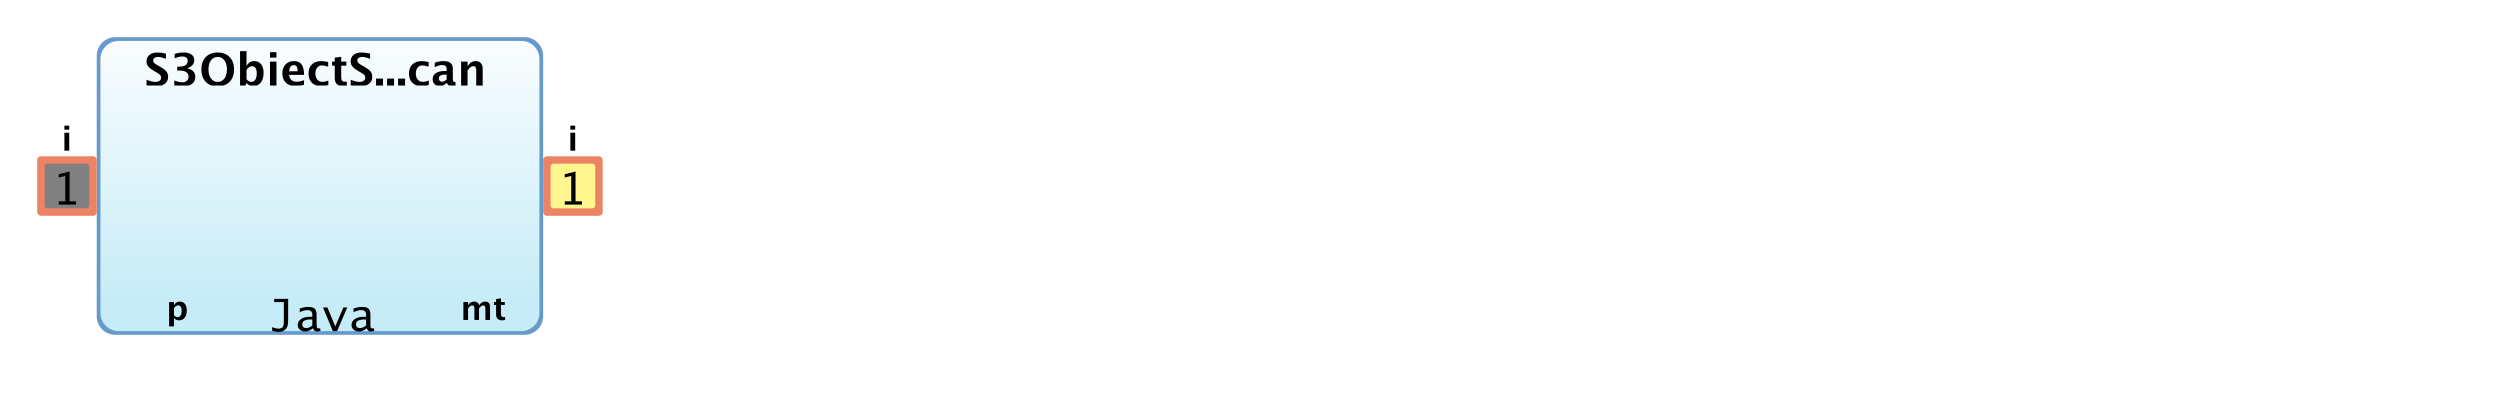
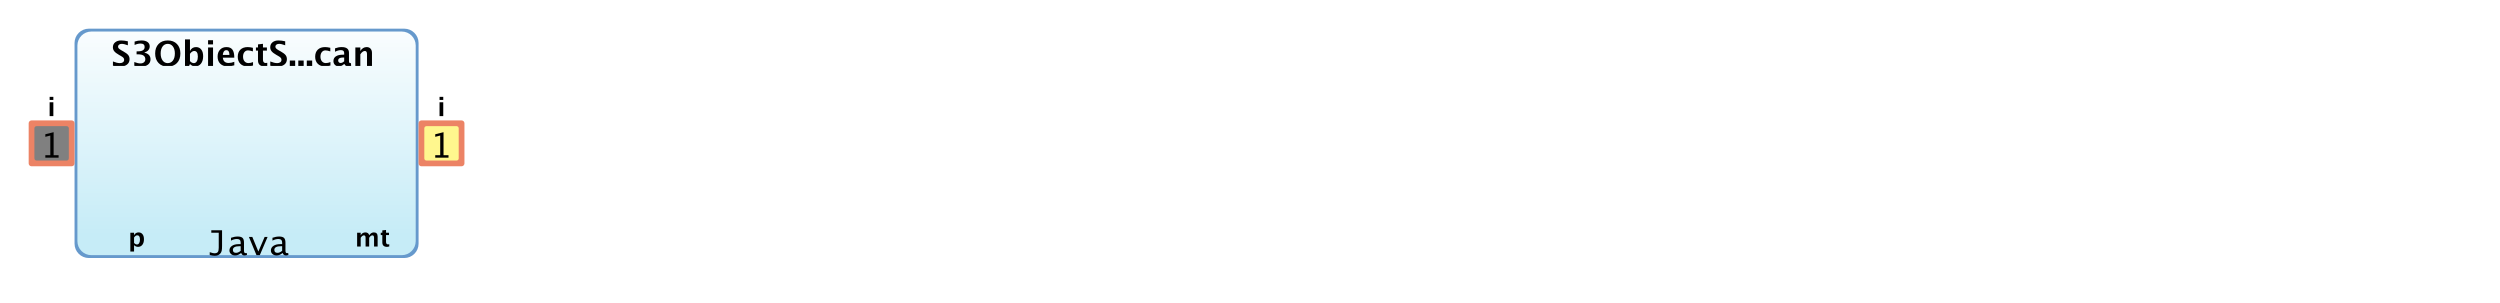
<svg xmlns="http://www.w3.org/2000/svg" style="fill-opacity:1; color-rendering:auto; color-interpolation:auto; text-rendering:auto; stroke:black; stroke-linecap:square; stroke-miterlimit:10; shape-rendering:auto; stroke-opacity:1; fill:black; stroke-dasharray:none; font-weight:normal; stroke-width:1; font-family:'Dialog'; font-style:normal; stroke-linejoin:miter; font-size:12; stroke-dashoffset:0; image-rendering:auto;">
  <defs id="genericDefs" />
  <g>
    <defs id="defs1">
      <linearGradient x1="26" gradientUnits="userSpaceOnUse" x2="26" y1="10" y2="82" id="linearGradient1" spreadMethod="pad">
        <stop style="stop-opacity:1; stop-color:rgb(250,253,254);" offset="0%" />
        <stop style="stop-opacity:1; stop-color:rgb(198,236,247);" offset="100%" />
      </linearGradient>
      <clipPath clipPathUnits="userSpaceOnUse" id="clipPath1">
        <path d="M38.8 11 L133.2 11 L133.2 23 L38.8 23 L38.8 11 Z" />
      </clipPath>
    </defs>
    <g style="fill:rgb(0,0,0); fill-opacity:0; stroke-opacity:0; stroke:rgb(0,0,0);">
-       <rect x="0" width="672" height="100" y="0" style="stroke:none;" />
+       <rect x="0" width="872" height="100" y="0" style="stroke:none;" />
    </g>
    <g style="fill:rgb(102,153,204); stroke:rgb(102,153,204);">
      <rect x="26" y="10" width="120" style="stroke:none;" rx="5" ry="5" height="80" />
      <rect x="27" y="11" width="118" style="fill:url(#linearGradient1); stroke:none;" rx="4.875" ry="4.875" height="78" />
    </g>
    <g style="font-family:sans-serif; font-weight:bold;">
      <path d="M39.394 22.922 L39.394 21.438 Q40.8 22.016 41.8 22.016 Q42.487 22.016 42.894 21.711 Q43.3 21.406 43.3 20.859 Q43.3 20.438 43.042 20.148 Q42.784 19.859 42.081 19.469 L41.503 19.141 Q40.347 18.484 39.862 17.883 Q39.378 17.281 39.378 16.484 Q39.378 15.406 40.167 14.758 Q40.956 14.109 42.253 14.109 Q43.284 14.109 44.597 14.406 L44.597 15.797 Q43.253 15.297 42.487 15.297 Q41.894 15.297 41.534 15.562 Q41.175 15.828 41.175 16.266 Q41.175 16.625 41.425 16.891 Q41.675 17.156 42.362 17.562 L42.987 17.906 Q44.237 18.609 44.714 19.195 Q45.191 19.781 45.191 20.641 Q45.191 21.844 44.292 22.531 Q43.394 23.219 41.831 23.219 Q40.784 23.219 39.394 22.922 ZM46.843 22.938 L46.843 21.641 Q48.124 22.125 48.968 22.125 Q49.749 22.125 50.218 21.727 Q50.687 21.328 50.687 20.672 Q50.687 18.953 48.171 18.953 L47.64 18.953 L47.64 17.922 L48.093 17.906 Q50.452 17.906 50.452 16.375 Q50.452 15.188 48.999 15.188 Q48.046 15.188 46.952 15.688 L46.952 14.5 Q48.093 14.109 49.359 14.109 Q50.702 14.109 51.46 14.656 Q52.218 15.203 52.218 16.172 Q52.218 17.719 50.312 18.344 Q52.499 18.844 52.499 20.688 Q52.499 21.859 51.624 22.539 Q50.749 23.219 49.234 23.219 Q47.952 23.219 46.843 22.938 ZM58.462 23.219 Q56.478 23.219 55.298 21.977 Q54.118 20.734 54.118 18.656 Q54.118 16.578 55.306 15.344 Q56.493 14.109 58.525 14.109 Q60.525 14.109 61.72 15.344 Q62.915 16.578 62.915 18.641 Q62.915 20.766 61.72 21.992 Q60.525 23.219 58.462 23.219 ZM58.478 22.016 Q59.65 22.016 60.322 21.109 Q60.993 20.203 60.993 18.641 Q60.993 17.125 60.314 16.211 Q59.634 15.297 58.525 15.297 Q57.384 15.297 56.712 16.211 Q56.04 17.125 56.04 18.656 Q56.04 20.172 56.712 21.094 Q57.384 22.016 58.478 22.016 ZM64.528 23 L64.528 13.75 L66.263 13.75 L66.263 17.781 Q66.935 16.422 68.372 16.422 Q69.528 16.422 70.193 17.273 Q70.857 18.125 70.857 19.609 Q70.857 21.219 70.107 22.18 Q69.357 23.141 68.107 23.141 Q67.028 23.141 66.263 22.344 L65.95 23 L64.528 23 ZM66.263 21.312 Q66.903 22.016 67.622 22.016 Q68.263 22.016 68.638 21.398 Q69.013 20.781 69.013 19.75 Q69.013 17.781 67.747 17.781 Q66.982 17.781 66.263 18.766 L66.263 21.312 ZM70.355 25.188 L70.355 24.031 Q71.105 24.375 71.652 24.375 Q72.152 24.375 72.362 24.062 Q72.573 23.75 72.573 23 L72.573 16.562 L74.308 16.562 L74.308 22.875 Q74.308 24.234 73.714 24.852 Q73.12 25.469 71.792 25.469 Q71.214 25.469 70.355 25.188 ZM72.573 15.484 L72.573 14.031 L74.308 14.031 L74.308 15.484 L72.573 15.484 ZM81.726 22.781 Q80.491 23.141 79.382 23.141 Q77.773 23.141 76.835 22.227 Q75.898 21.312 75.898 19.734 Q75.898 18.234 76.749 17.328 Q77.601 16.422 79.007 16.422 Q80.413 16.422 81.07 17.312 Q81.726 18.203 81.726 20.125 L77.726 20.125 Q77.913 21.969 79.757 21.969 Q80.632 21.969 81.726 21.562 L81.726 22.781 ZM77.71 19.156 L80.023 19.156 Q80.023 17.5 78.96 17.5 Q77.882 17.5 77.71 19.156 ZM88.257 22.859 Q87.179 23.141 86.257 23.141 Q84.726 23.141 83.827 22.234 Q82.929 21.328 82.929 19.781 Q82.929 18.203 83.851 17.312 Q84.773 16.422 86.398 16.422 Q87.179 16.422 88.21 16.672 L88.21 17.922 Q87.148 17.578 86.507 17.578 Q85.726 17.578 85.249 18.18 Q84.773 18.781 84.773 19.766 Q84.773 20.781 85.288 21.391 Q85.804 22 86.648 22 Q87.429 22 88.257 21.656 L88.257 22.859 ZM93.222 22.969 Q92.597 23.141 92.237 23.141 Q89.987 23.141 89.987 21.031 L89.987 17.656 L89.269 17.656 L89.269 16.562 L89.987 16.562 L89.987 15.484 L91.722 15.281 L91.722 16.562 L93.097 16.562 L93.097 17.656 L91.722 17.656 L91.722 20.812 Q91.722 21.984 92.691 21.984 Q92.909 21.984 93.222 21.906 L93.222 22.969 ZM94.273 22.922 L94.273 21.438 Q95.679 22.016 96.679 22.016 Q97.366 22.016 97.773 21.711 Q98.179 21.406 98.179 20.859 Q98.179 20.438 97.921 20.148 Q97.663 19.859 96.96 19.469 L96.382 19.141 Q95.226 18.484 94.741 17.883 Q94.257 17.281 94.257 16.484 Q94.257 15.406 95.046 14.758 Q95.835 14.109 97.132 14.109 Q98.163 14.109 99.476 14.406 L99.476 15.797 Q98.132 15.297 97.366 15.297 Q96.773 15.297 96.413 15.562 Q96.054 15.828 96.054 16.266 Q96.054 16.625 96.304 16.891 Q96.554 17.156 97.241 17.562 L97.866 17.906 Q99.116 18.609 99.593 19.195 Q100.07 19.781 100.07 20.641 Q100.07 21.844 99.171 22.531 Q98.273 23.219 96.71 23.219 Q95.663 23.219 94.273 22.922 ZM101.081 23 L101.081 21.125 L102.956 21.125 L102.956 23 L101.081 23 ZM104.046 23 L104.046 21.125 L105.921 21.125 L105.921 23 L104.046 23 ZM107.011 23 L107.011 21.125 L108.886 21.125 L108.886 23 L107.011 23 ZM115.257 22.859 Q114.179 23.141 113.257 23.141 Q111.726 23.141 110.827 22.234 Q109.929 21.328 109.929 19.781 Q109.929 18.203 110.851 17.312 Q111.773 16.422 113.398 16.422 Q114.179 16.422 115.21 16.672 L115.21 17.922 Q114.148 17.578 113.507 17.578 Q112.726 17.578 112.249 18.18 Q111.773 18.781 111.773 19.766 Q111.773 20.781 112.288 21.391 Q112.804 22 113.648 22 Q114.429 22 115.257 21.656 L115.257 22.859 ZM120.05 22.312 Q119.191 23.141 118.191 23.141 Q117.347 23.141 116.823 22.625 Q116.3 22.109 116.3 21.297 Q116.3 20.234 117.152 19.656 Q118.003 19.078 119.597 19.078 L120.05 19.078 L120.05 18.484 Q120.05 17.484 118.909 17.484 Q117.894 17.484 116.862 18.062 L116.862 16.859 Q118.034 16.422 119.191 16.422 Q121.722 16.422 121.722 18.422 L121.722 21.281 Q121.722 22.031 122.206 22.031 Q122.284 22.031 122.425 22.016 L122.472 22.984 Q121.925 23.141 121.503 23.141 Q120.441 23.141 120.128 22.312 L120.05 22.312 ZM120.05 21.375 L120.05 20.062 L119.644 20.062 Q117.956 20.062 117.956 21.125 Q117.956 21.484 118.198 21.727 Q118.441 21.969 118.8 21.969 Q119.409 21.969 120.05 21.375 ZM123.948 23 L123.948 16.562 L125.683 16.562 L125.683 17.781 Q126.542 16.422 127.886 16.422 Q128.745 16.422 129.245 16.969 Q129.745 17.516 129.745 18.453 L129.745 23 L128.011 23 L128.011 18.875 Q128.011 17.781 127.277 17.781 Q126.448 17.781 125.683 18.953 L125.683 23 L123.948 23 Z" style="stroke:none; clip-path:url(#clipPath1);" />
    </g>
    <rect width="94.4" x="38.8" height="12.0" id="sdt0" y="11.0" style="stroke-opacity:0; fill-opacity:0;" />
    <g style="font-family:'Monospaced';">
      <path style="stroke:none;" d="M73.156 88.938 L73.156 87.953 L73.547 88.078 Q74.344 88.344 74.828 88.344 Q75.641 88.344 75.969 87.914 Q76.297 87.484 76.297 86.406 L76.297 81.188 L73.703 81.188 L73.703 80.328 L77.453 80.328 L77.453 85.797 Q77.453 86.938 77.32 87.492 Q77.188 88.047 76.812 88.469 Q76.141 89.219 74.906 89.219 Q74.234 89.219 73.156 88.938 ZM84.121 88.234 Q83.074 89.109 82.027 89.109 Q81.152 89.109 80.59 88.609 Q80.027 88.109 80.027 87.359 Q80.027 86.359 80.91 85.758 Q81.793 85.156 83.231 85.156 L83.949 85.156 L83.949 84.609 Q83.949 83.984 83.621 83.672 Q83.293 83.359 82.652 83.359 Q81.652 83.359 80.574 83.922 L80.574 82.938 Q81.809 82.5 82.902 82.5 Q84.106 82.5 84.606 82.984 Q85.106 83.469 85.106 84.641 L85.106 87.297 Q85.106 87.875 85.231 88.086 Q85.356 88.297 85.684 88.297 Q85.793 88.297 86.059 88.234 L86.152 88.922 Q85.574 89.109 85.277 89.109 Q84.84 89.109 84.559 88.891 Q84.277 88.672 84.121 88.234 ZM83.949 87.484 L83.949 85.875 L83.59 85.875 Q82.402 85.875 81.816 86.195 Q81.231 86.516 81.231 87.156 Q81.231 87.672 81.504 87.93 Q81.777 88.188 82.34 88.188 Q83.09 88.188 83.949 87.484 ZM89.461 89 L86.82 82.641 L88.008 82.641 L90.117 87.734 L92.305 82.641 L93.336 82.641 L90.617 89 L89.461 89 ZM98.582 88.234 Q97.535 89.109 96.488 89.109 Q95.613 89.109 95.051 88.609 Q94.488 88.109 94.488 87.359 Q94.488 86.359 95.371 85.758 Q96.254 85.156 97.691 85.156 L98.41 85.156 L98.41 84.609 Q98.41 83.984 98.082 83.672 Q97.754 83.359 97.113 83.359 Q96.113 83.359 95.035 83.922 L95.035 82.938 Q96.269 82.5 97.363 82.5 Q98.566 82.5 99.066 82.984 Q99.566 83.469 99.566 84.641 L99.566 87.297 Q99.566 87.875 99.691 88.086 Q99.816 88.297 100.144 88.297 Q100.254 88.297 100.519 88.234 L100.613 88.922 Q100.035 89.109 99.738 89.109 Q99.301 89.109 99.019 88.891 Q98.738 88.672 98.582 88.234 ZM98.41 87.484 L98.41 85.875 L98.051 85.875 Q96.863 85.875 96.277 86.195 Q95.691 86.516 95.691 87.156 Q95.691 87.672 95.965 87.93 Q96.238 88.188 96.801 88.188 Q97.551 88.188 98.41 87.484 Z" />
      <path style="stroke:none;" d="M124.562 86 L124.562 81.172 L125.812 81.172 L125.812 82.078 Q126.375 81.062 127.438 81.062 Q127.984 81.062 128.336 81.328 Q128.688 81.594 128.766 82.078 Q129.438 81.062 130.406 81.062 Q131.719 81.062 131.719 82.531 L131.719 86 L130.469 86 L130.469 82.953 Q130.469 82.094 129.906 82.094 Q129.312 82.094 128.766 82.938 L128.766 86 L127.516 86 L127.516 82.953 Q127.516 82.094 126.938 82.094 Q126.359 82.094 125.812 82.938 L125.812 86 L124.562 86 ZM135.774 85.969 Q135.306 86.109 135.04 86.109 Q133.352 86.109 133.352 84.531 L133.352 81.984 L132.806 81.984 L132.806 81.172 L133.352 81.172 L133.352 80.359 L134.649 80.219 L134.649 81.172 L135.681 81.172 L135.681 81.984 L134.649 81.984 L134.649 84.359 Q134.649 85.25 135.384 85.25 Q135.54 85.25 135.774 85.188 L135.774 85.969 Z" />
    </g>
    <rect width="17.7" x="121.4" height="9.0" id="sdt1" y="77.0" style="stroke-opacity:0; fill-opacity:0;" />
    <g style="font-family:sans-serif; font-size:9; font-weight:bold;">
      <path style="stroke:none;" d="M45.462 87.734 L45.462 81.172 L46.759 81.172 L46.759 82.078 Q47.259 81.062 48.337 81.062 Q49.212 81.062 49.712 81.703 Q50.212 82.344 50.212 83.453 Q50.212 84.672 49.65 85.391 Q49.087 86.109 48.134 86.109 Q47.384 86.109 46.759 85.516 L46.759 87.734 L45.462 87.734 ZM46.759 84.734 Q47.244 85.266 47.775 85.266 Q48.259 85.266 48.541 84.805 Q48.822 84.344 48.822 83.562 Q48.822 82.078 47.869 82.078 Q47.291 82.078 46.759 82.828 L46.759 84.734 Z" />
    </g>
    <rect width="17.7" x="38.8" height="12.0" id="sdt2" y="77.0" style="stroke-opacity:0; fill-opacity:0;" />
    <g style="fill:rgb(236,131,101); font-size:9; font-weight:bold; font-family:sans-serif; stroke:rgb(236,131,101);">
      <rect x="10" y="42" width="16" style="stroke:none;" rx="1" ry="1" height="16" />
      <rect x="12" y="44" width="12" style="fill:gray; stroke:none;" rx="0.75" ry="0.75" height="12" />
    </g>
    <g style="font-family:sans-serif;">
      <path style="stroke:none;" d="M15.812 55 L15.812 54.125 L17.547 54.125 L17.547 47.281 L15.812 47.719 L15.812 46.828 L18.703 46.109 L18.703 54.125 L20.438 54.125 L20.438 55 L15.812 55 Z" />
      <path style="stroke:none;" d="M17.312 40.5 L17.312 35.672 L18.609 35.672 L18.609 40.5 L17.312 40.5 ZM17.312 34.859 L17.312 33.781 L18.609 33.781 L18.609 34.859 L17.312 34.859 Z" />
    </g>
    <rect width="16.0" x="10.0" height="11.0" id="sdt3" y="31.0" style="stroke-opacity:0; fill-opacity:0;" />
    <g style="fill:rgb(236,131,101); font-size:9; font-weight:bold; font-family:sans-serif; stroke:rgb(236,131,101);">
      <rect x="146" y="42" width="16" style="stroke:none;" rx="1" ry="1" height="16" />
      <rect x="148" y="44" width="12" style="fill:rgb(255,247,142); stroke:none;" rx="0.75" ry="0.75" height="12" />
    </g>
    <g style="font-family:sans-serif;">
      <path style="stroke:none;" d="M151.812 55 L151.812 54.125 L153.547 54.125 L153.547 47.281 L151.812 47.719 L151.812 46.828 L154.703 46.109 L154.703 54.125 L156.438 54.125 L156.438 55 L151.812 55 Z" />
      <path style="stroke:none;" d="M153.312 40.5 L153.312 35.672 L154.609 35.672 L154.609 40.5 L153.312 40.5 ZM153.312 34.859 L153.312 33.781 L154.609 33.781 L154.609 34.859 L153.312 34.859 Z" />
    </g>
    <rect width="16.0" x="146.0" height="11.0" id="sdt4" y="31.0" style="stroke-opacity:0; fill-opacity:0;" />
    <g visibility="hidden" style="stroke:none;font-style:italic;font-size:12px;font-family:'Helvetica','SansSerif';">
      <rect x="40.8" y="1.0" width="130.26" style="fill:rgb(230,230,255);stroke:rgb(0,0,80);" rx="2.0" ry="2.0" height="17.0" />
      <text x="41.8" y="14.0">S3ObjectStorageScan</text>
      <set attributeName="visibility" from="hidden" end="sdt0.mouseout" to="visible" begin="sdt0.mouseover" />
    </g>
    <g visibility="hidden" style="stroke:none;font-style:italic;font-size:12px;font-family:'Helvetica','SansSerif';">
      <rect x="130.25" y="88.0" width="379.36" style="fill:rgb(230,230,255);stroke:rgb(0,0,80);" rx="2.0" ry="2.0" height="17.0" />
      <text x="131.25" y="101.0">Operator never provides a single threaded execution context.</text>
      <set attributeName="visibility" from="hidden" end="sdt1.mouseout" to="visible" begin="sdt1.mouseover" />
    </g>
    <g visibility="hidden" style="stroke:none;font-style:italic;font-size:12px;font-family:'Helvetica','SansSerif';">
      <rect x="47.65" y="58.0" width="315.76" style="fill:rgb(230,230,255);stroke:rgb(0,0,80);" rx="2.0" ry="2.0" height="47.0" />
      <text x="48.65" y="71.0">Required: accessKeyID, bucket, secretAccessKey / </text>
      <text x="48.65" y="86.0">Optional: directory, endpoint, initDelay, pattern, </text>
      <text x="48.65" y="101.0">protocol, sleepTime, strictMode</text>
      <set attributeName="visibility" from="hidden" end="sdt2.mouseout" to="visible" begin="sdt2.mouseover" />
    </g>
    <g visibility="hidden" style="stroke:none;font-style:italic;font-size:12px;font-family:'Helvetica','SansSerif';">
      <rect x="28.0" y="31.0" width="66.66" style="fill:rgb(230,230,255);stroke:rgb(0,0,80);" rx="2.0" ry="2.0" height="17.0" />
      <text x="29.0" y="44.0">immutable</text>
      <set attributeName="visibility" from="hidden" end="sdt3.mouseout" to="visible" begin="sdt3.mouseover" />
    </g>
    <g visibility="hidden" style="stroke:none;font-style:italic;font-size:12px;font-family:'Helvetica','SansSerif';">
      <rect x="164.0" y="31.0" width="66.66" style="fill:rgb(230,230,255);stroke:rgb(0,0,80);" rx="2.0" ry="2.0" height="17.0" />
      <text x="165.0" y="44.0">immutable</text>
      <set attributeName="visibility" from="hidden" end="sdt4.mouseout" to="visible" begin="sdt4.mouseover" />
    </g>
  </g>
</svg>
